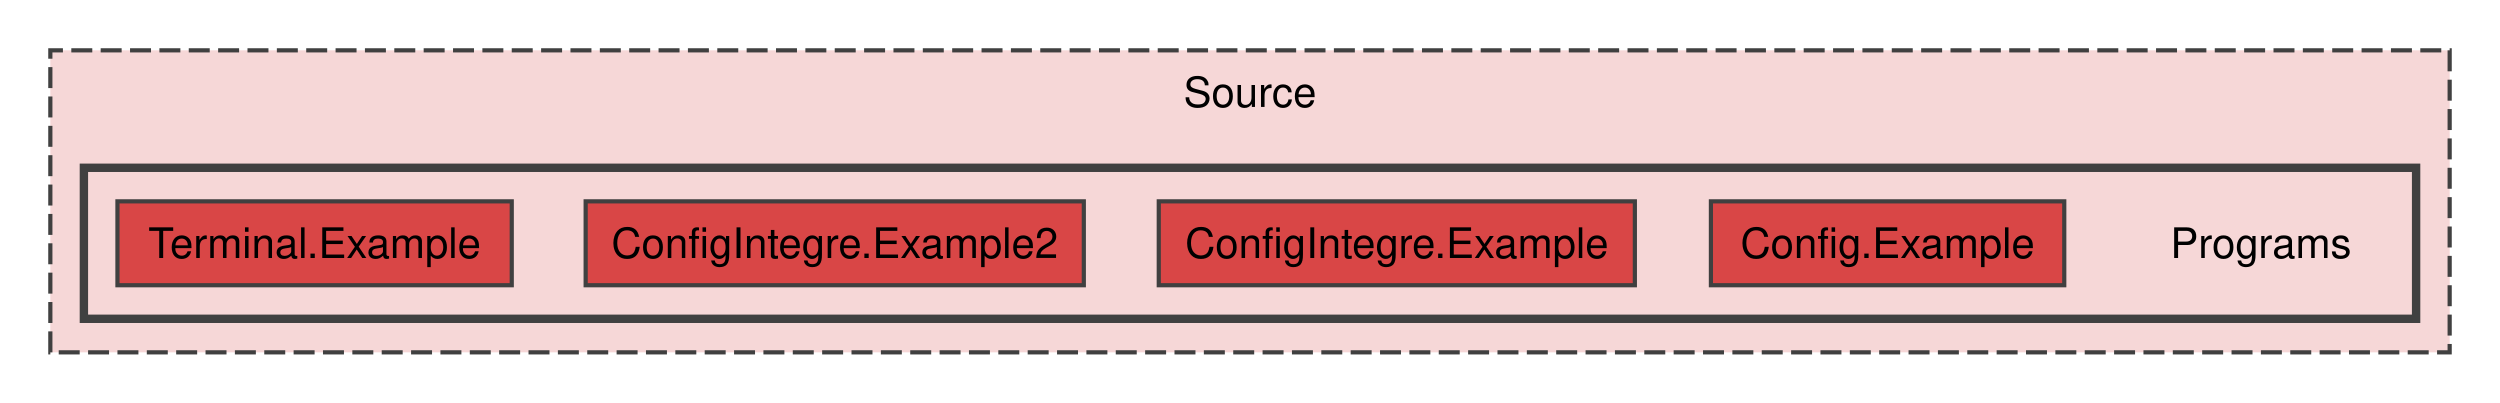
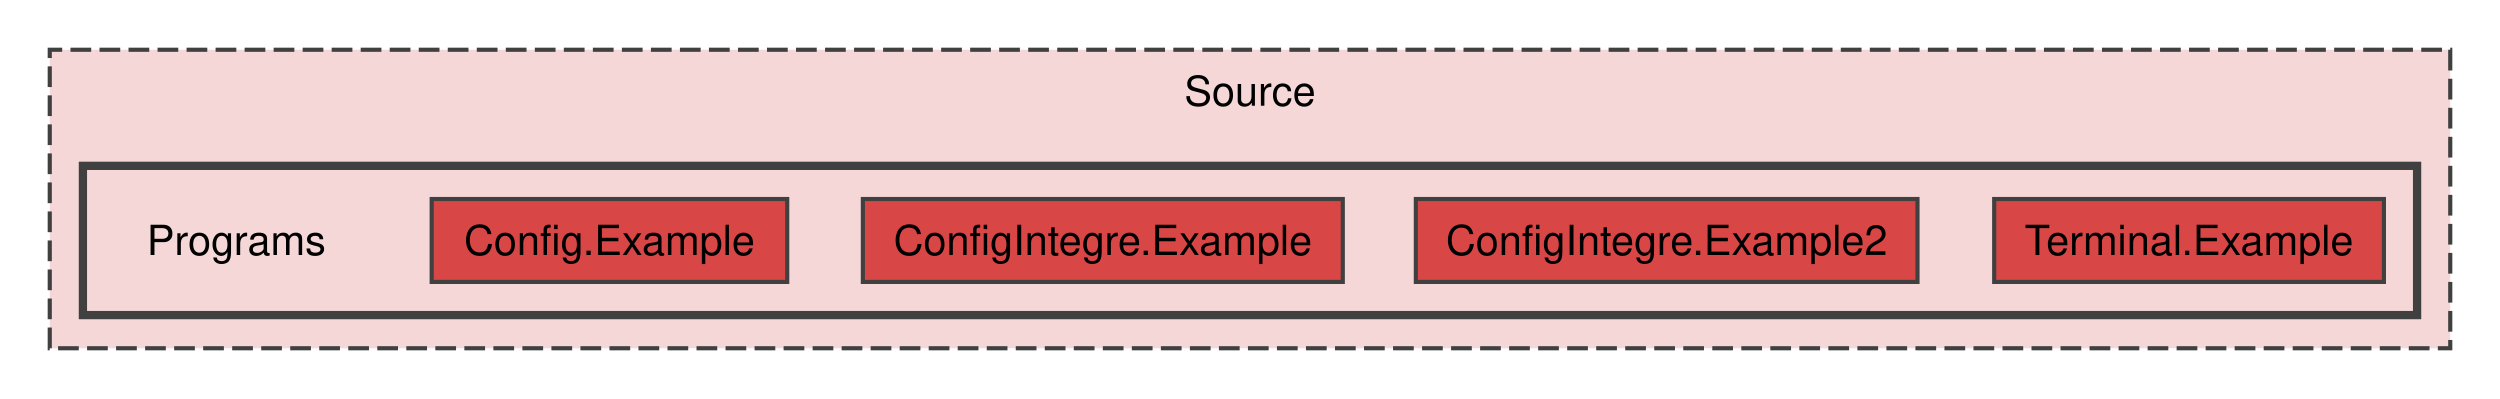
- <svg xmlns="http://www.w3.org/2000/svg" xmlns:xlink="http://www.w3.org/1999/xlink" width="596pt" height="96pt" viewBox="0.00 0.00 596.00 96.00">
+ <svg xmlns="http://www.w3.org/2000/svg" xmlns:xlink="http://www.w3.org/1999/xlink" width="603pt" height="96pt" viewBox="0.00 0.00 603.00 96.00">
  <g id="graph0" class="graph" transform="scale(1 1) rotate(0) translate(4 92)">
    <g id="clust1" class="cluster">
      <g id="a_clust1">
        <a xlink:href="dir_74389ed8173ad57b461b9d623a1f3867.html" target="_top" xlink:title="Source">
-           <polygon fill="#f6d7d7" stroke="#404040" stroke-dasharray="5,2" points="8,-8 8,-80 580,-80 580,-8 8,-8" />
-           <text text-anchor="middle" x="294" y="-66.5" font-family="Helvetica,sans-Serif" font-size="10.00">Source</text>
+           <polygon fill="#f6d7d7" stroke="#404040" stroke-dasharray="5,2" points="8,-8 8,-80 587,-80 587,-8 8,-8" />
+           <text text-anchor="middle" x="297.5" y="-66.5" font-family="Helvetica,sans-Serif" font-size="10.00">Source</text>
        </a>
      </g>
    </g>
    <g id="clust2" class="cluster">
      <g id="a_clust2">
        <a xlink:href="dir_9ce30e47294178a9370b5e549fdbbeef.html" target="_top">
-           <polygon fill="#f6d7d7" stroke="#404040" stroke-width="2" points="16,-16 16,-52 572,-52 572,-16 16,-16" />
+           <polygon fill="#f6d7d7" stroke="#404040" stroke-width="2" points="16,-16 16,-52 579,-52 579,-16 16,-16" />
        </a>
      </g>
    </g>
    <g id="node1" class="node">
-       <text text-anchor="middle" x="535" y="-30.5" font-family="Helvetica,sans-Serif" font-size="10.00">Programs</text>
+       <text text-anchor="middle" x="53" y="-30.5" font-family="Helvetica,sans-Serif" font-size="10.00">Programs</text>
    </g>
    <g id="node2" class="node">
      <g id="a_node2">
        <a xlink:href="dir_8f7edba20c7025ebc6494336fef00065.html" target="_top" xlink:title="Config.Example">
-           <polygon fill="#d94646" stroke="#404040" points="488.12,-44 403.88,-44 403.88,-24 488.12,-24 488.12,-44" />
-           <text text-anchor="middle" x="446" y="-30.5" font-family="Helvetica,sans-Serif" font-size="10.00">Config.Example</text>
+           <polygon fill="#d94646" stroke="#404040" points="185.88,-44 100.12,-44 100.12,-24 185.88,-24 185.88,-44" />
+           <text text-anchor="middle" x="143" y="-30.5" font-family="Helvetica,sans-Serif" font-size="10.00">Config.Example</text>
        </a>
      </g>
    </g>
    <g id="node3" class="node">
      <g id="a_node3">
        <a xlink:href="dir_172bb1f88e33999553d8015cb773c9ce.html" target="_top" xlink:title="ConfigIntegre.Example">
-           <polygon fill="#d94646" stroke="#404040" points="385.75,-44 272.25,-44 272.25,-24 385.75,-24 385.75,-44" />
-           <text text-anchor="middle" x="329" y="-30.5" font-family="Helvetica,sans-Serif" font-size="10.00">ConfigIntegre.Example</text>
+           <polygon fill="#d94646" stroke="#404040" points="319.88,-44 204.12,-44 204.12,-24 319.88,-24 319.88,-44" />
+           <text text-anchor="middle" x="262" y="-30.5" font-family="Helvetica,sans-Serif" font-size="10.00">ConfigIntegre.Example</text>
        </a>
      </g>
    </g>
    <g id="node4" class="node">
      <g id="a_node4">
        <a xlink:href="dir_cb85656f3716d14985de56f187b6d72a.html" target="_top" xlink:title="ConfigIntegre.Example2">
-           <polygon fill="#d94646" stroke="#404040" points="254.38,-44 135.62,-44 135.62,-24 254.38,-24 254.38,-44" />
-           <text text-anchor="middle" x="195" y="-30.5" font-family="Helvetica,sans-Serif" font-size="10.00">ConfigIntegre.Example2</text>
+           <polygon fill="#d94646" stroke="#404040" points="458.5,-44 337.5,-44 337.5,-24 458.5,-24 458.5,-44" />
+           <text text-anchor="middle" x="398" y="-30.5" font-family="Helvetica,sans-Serif" font-size="10.00">ConfigIntegre.Example2</text>
        </a>
      </g>
    </g>
    <g id="node5" class="node">
      <g id="a_node5">
        <a xlink:href="dir_3dbe16e04a29325d7ebd17ec5cbf4d6a.html" target="_top" xlink:title="Terminal.Example">
-           <polygon fill="#d94646" stroke="#404040" points="118,-44 24,-44 24,-24 118,-24 118,-44" />
-           <text text-anchor="middle" x="71" y="-30.5" font-family="Helvetica,sans-Serif" font-size="10.00">Terminal.Example</text>
+           <polygon fill="#d94646" stroke="#404040" points="571,-44 477,-44 477,-24 571,-24 571,-44" />
+           <text text-anchor="middle" x="524" y="-30.5" font-family="Helvetica,sans-Serif" font-size="10.00">Terminal.Example</text>
        </a>
      </g>
    </g>
  </g>
</svg>
